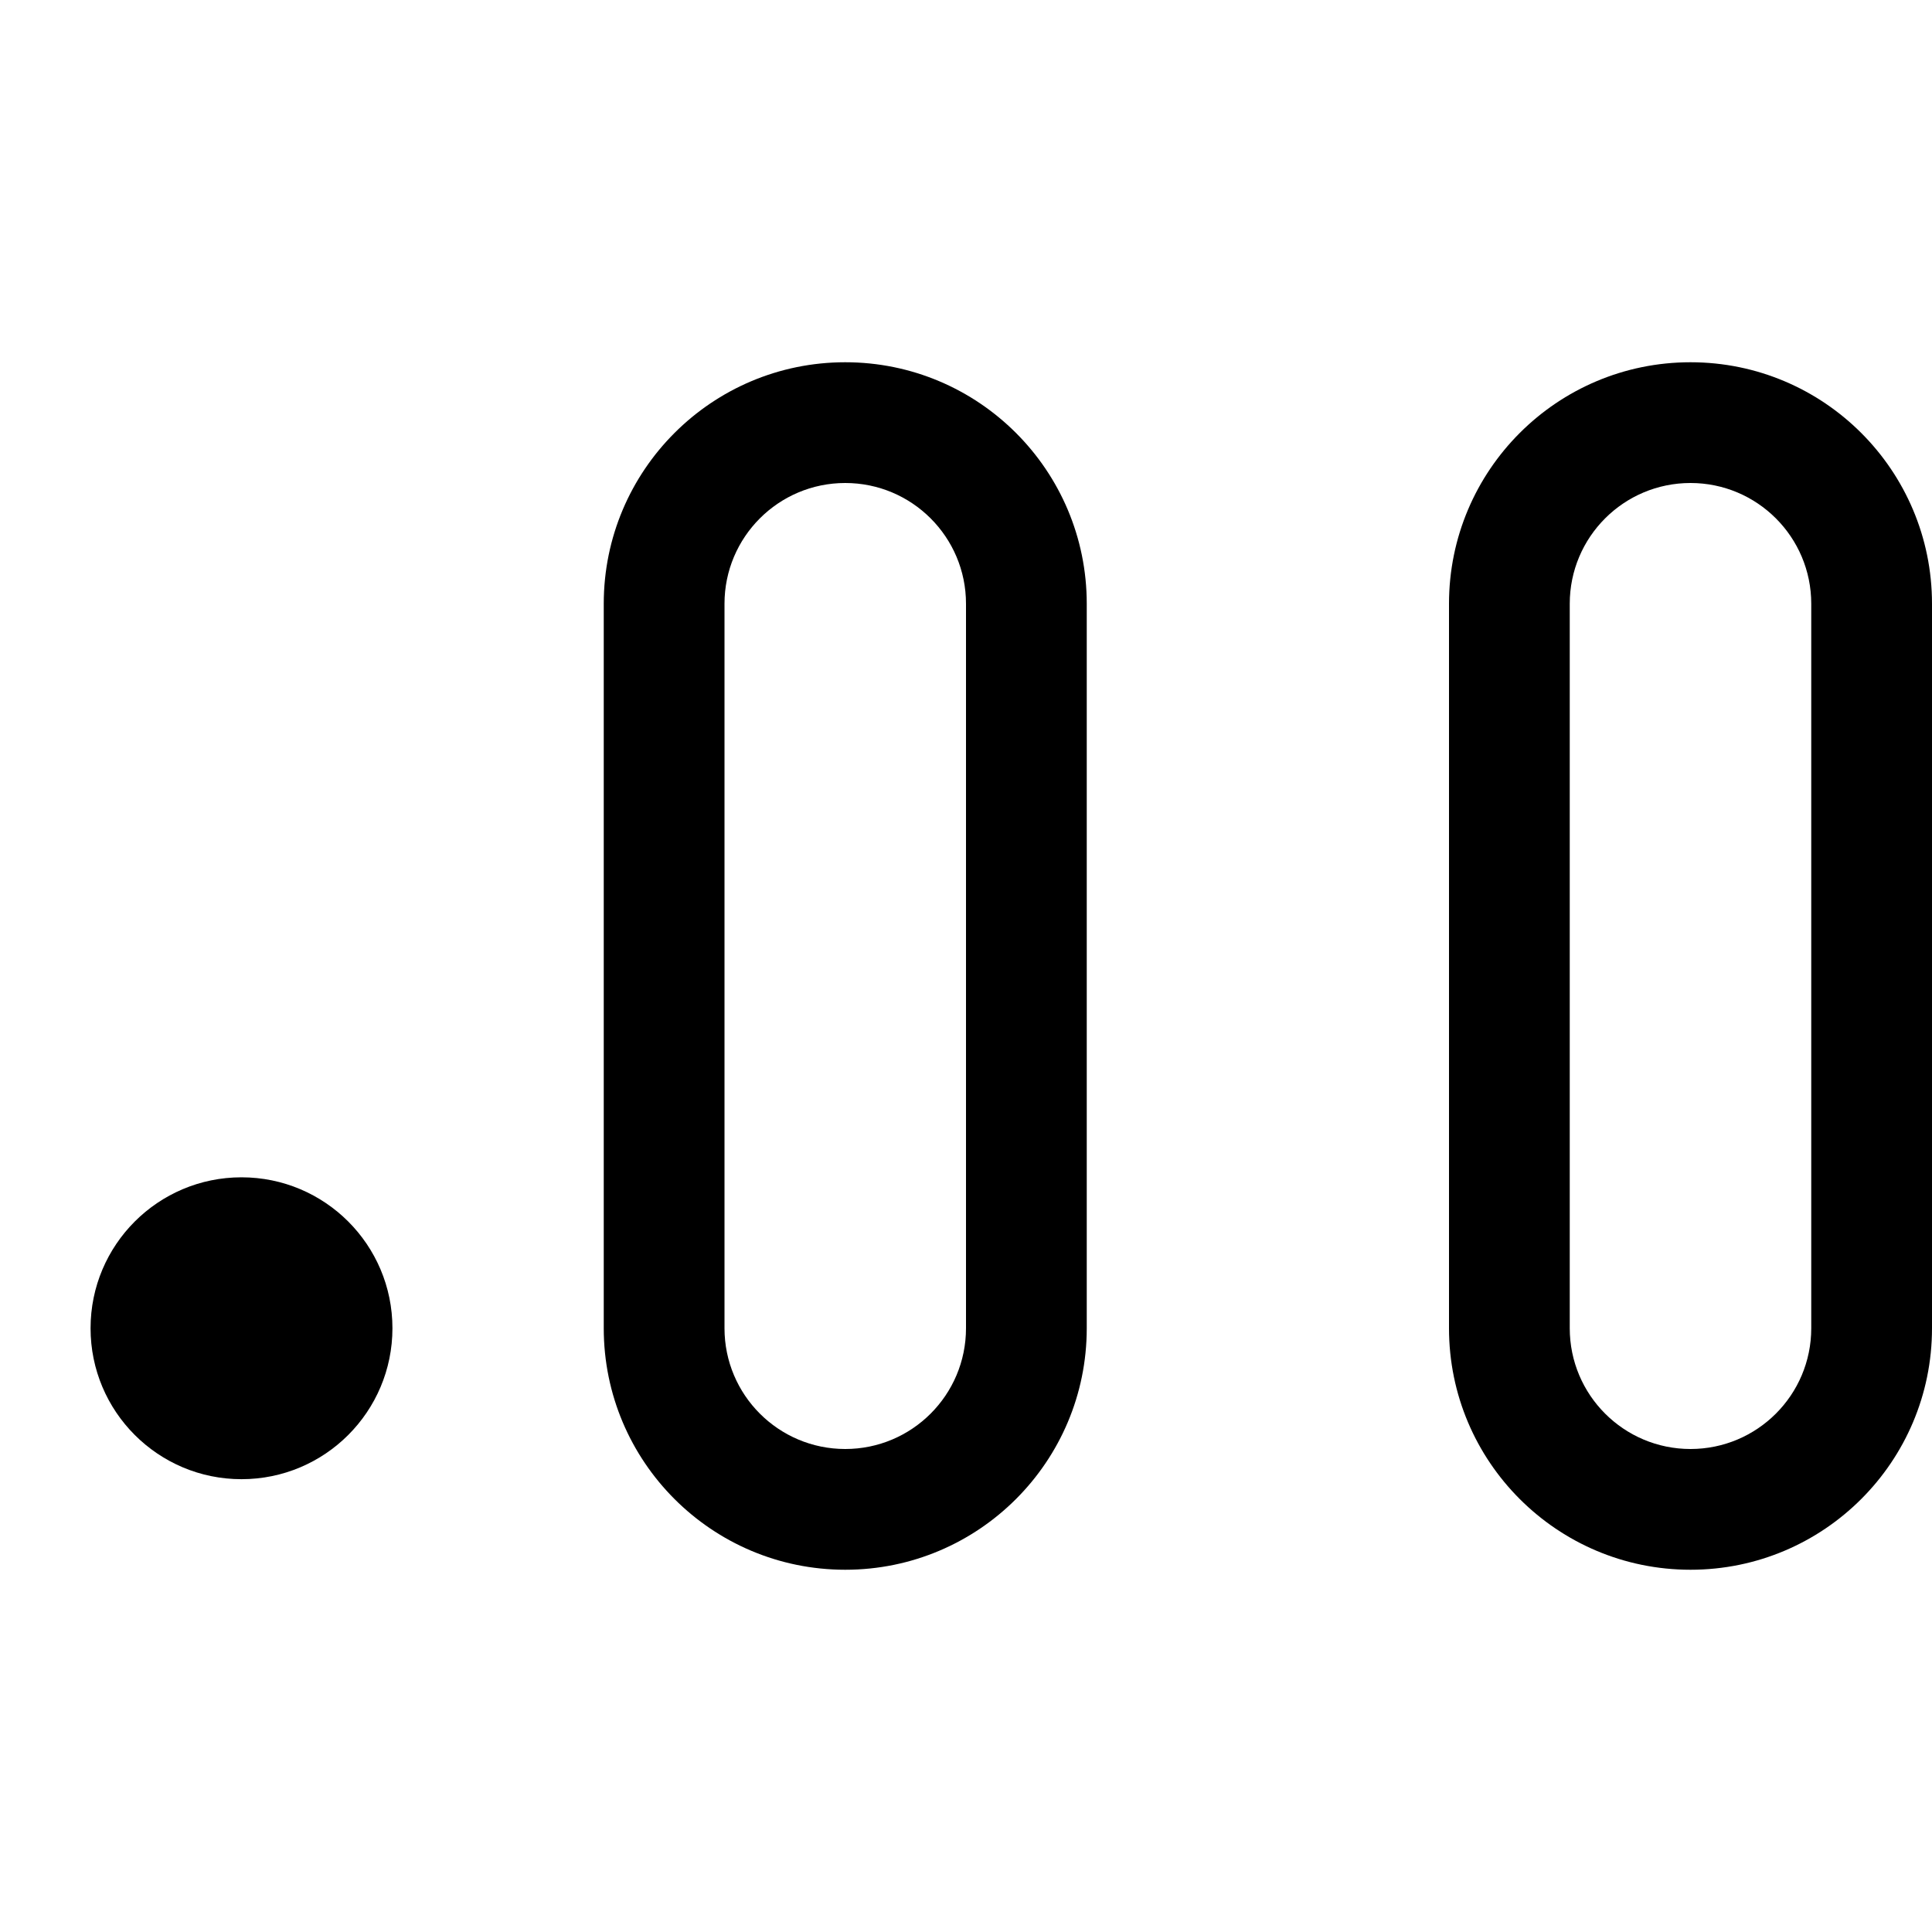
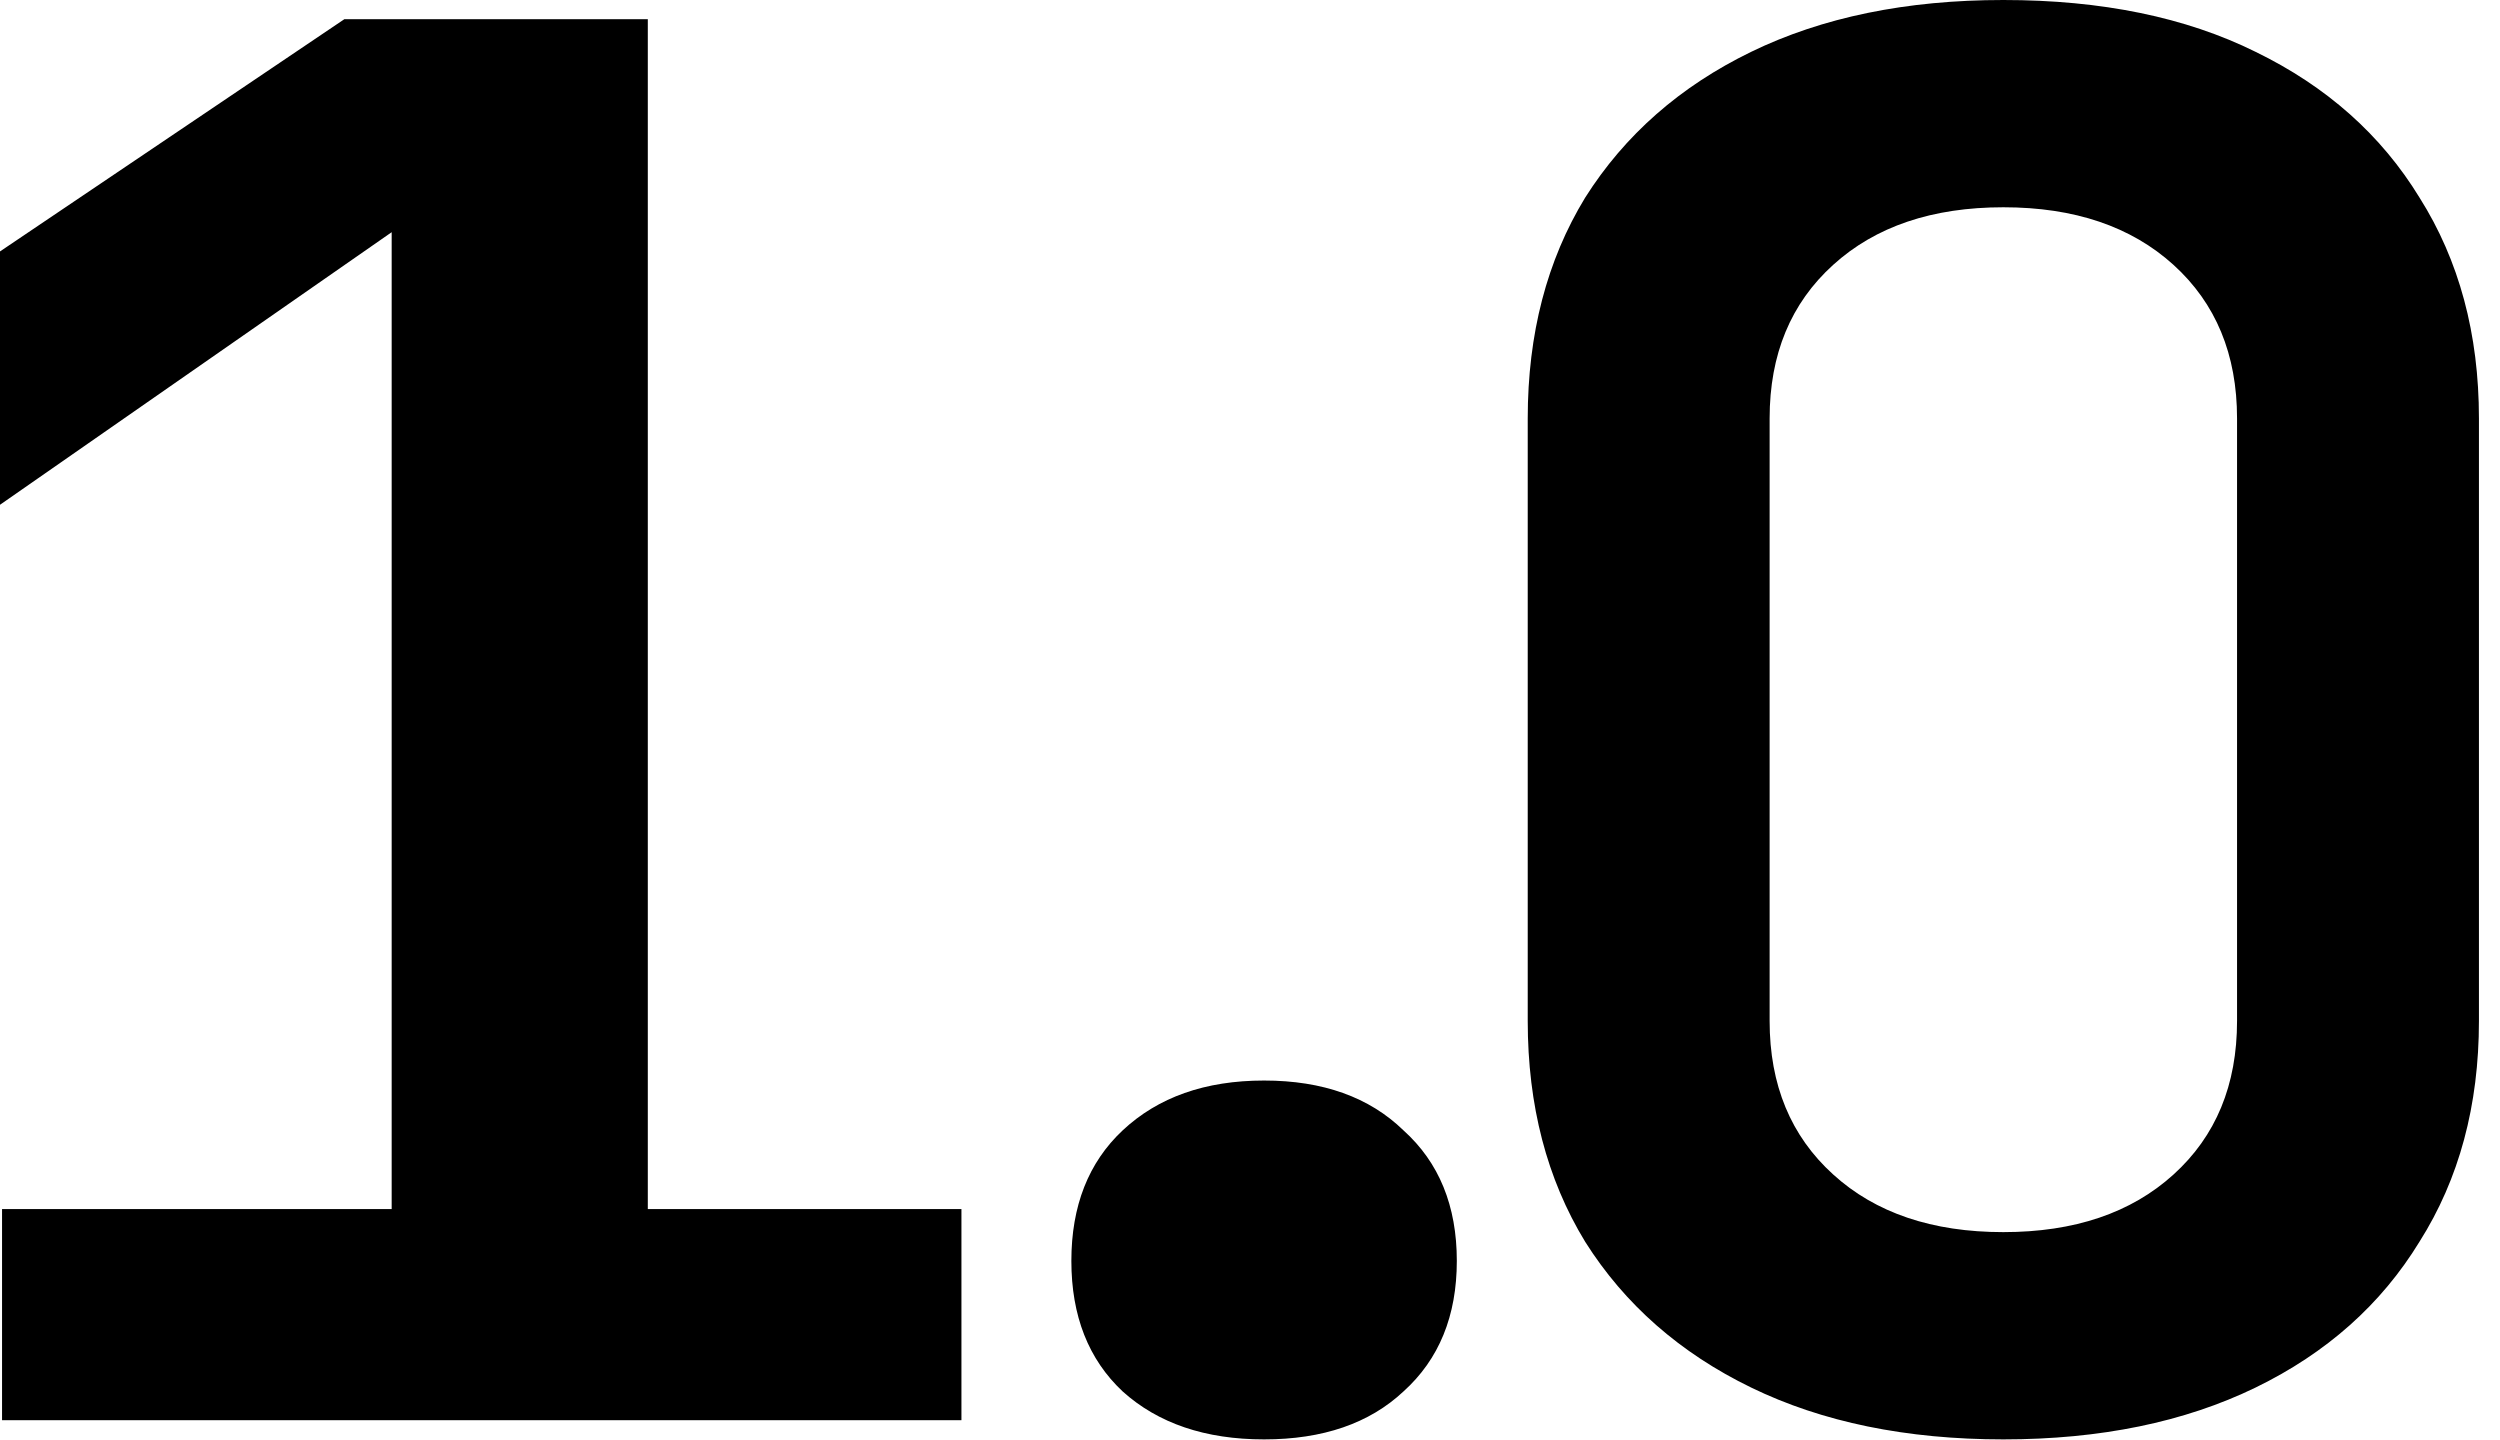
- <svg xmlns="http://www.w3.org/2000/svg" width="32" height="32" fill="currentColor" viewBox="0 0 32 32">
-   <path d="M4 24.5a2.5 2.5 0 1 0 0-5 2.5 2.5 0 0 0 0 5Z" />
-   <path fill-rule="evenodd" d="M14 6a4 4 0 0 0-4 4v12a4 4 0 0 0 8 0V10a4 4 0 0 0-4-4Zm-2 4a2 2 0 1 1 4 0v12a2 2 0 1 1-4 0V10Z" clip-rule="evenodd" />
-   <path fill-rule="evenodd" d="M28 6a4 4 0 0 0-4 4v12a4 4 0 0 0 8 0V10a4 4 0 0 0-4-4Zm-2 4a2 2 0 1 1 4 0v12a2 2 0 1 1-4 0V10Z" clip-rule="evenodd" />
+ <svg xmlns="http://www.w3.org/2000/svg" width="33" height="19" fill="currentColor" viewBox="0 0 33 19">
+   <g>
+     <path d="M.027 18.747V15.96H5.17V3.065L0 6.663V3.319L4.546.253h4.005V15.96h4.14v2.787H.027ZM16.686 19c-.776 0-1.398-.211-1.867-.633-.451-.423-.677-.997-.677-1.723 0-.726.226-1.3.677-1.723.469-.439 1.091-.658 1.867-.658s1.39.22 1.84.658c.47.423.704.997.704 1.723 0 .726-.235 1.3-.704 1.723-.45.422-1.064.633-1.84.633Zm9.758 0c-1.28 0-2.39-.228-3.328-.684-.939-.456-1.67-1.098-2.192-1.925-.505-.828-.758-1.799-.758-2.914V5.523c0-1.115.253-2.086.758-2.914.523-.827 1.253-1.469 2.192-1.925C24.054.228 25.163 0 26.444 0c1.299 0 2.409.228 3.329.684.938.456 1.66 1.098 2.165 1.925.523.828.784 1.799.784 2.914v7.954c0 1.115-.261 2.086-.785 2.914-.505.827-1.226 1.469-2.164 1.925-.939.456-2.048.684-3.329.684Zm0-2.736c.938 0 1.687-.253 2.246-.76.56-.507.839-1.182.839-2.027V5.523c0-.845-.28-1.52-.839-2.027-.56-.507-1.308-.76-2.246-.76s-1.687.253-2.246.76c-.56.507-.839 1.182-.839 2.027v7.954c0 .845.28 1.52.84 2.027.558.507 1.307.76 2.245.76Z" />
+   </g>
</svg>
